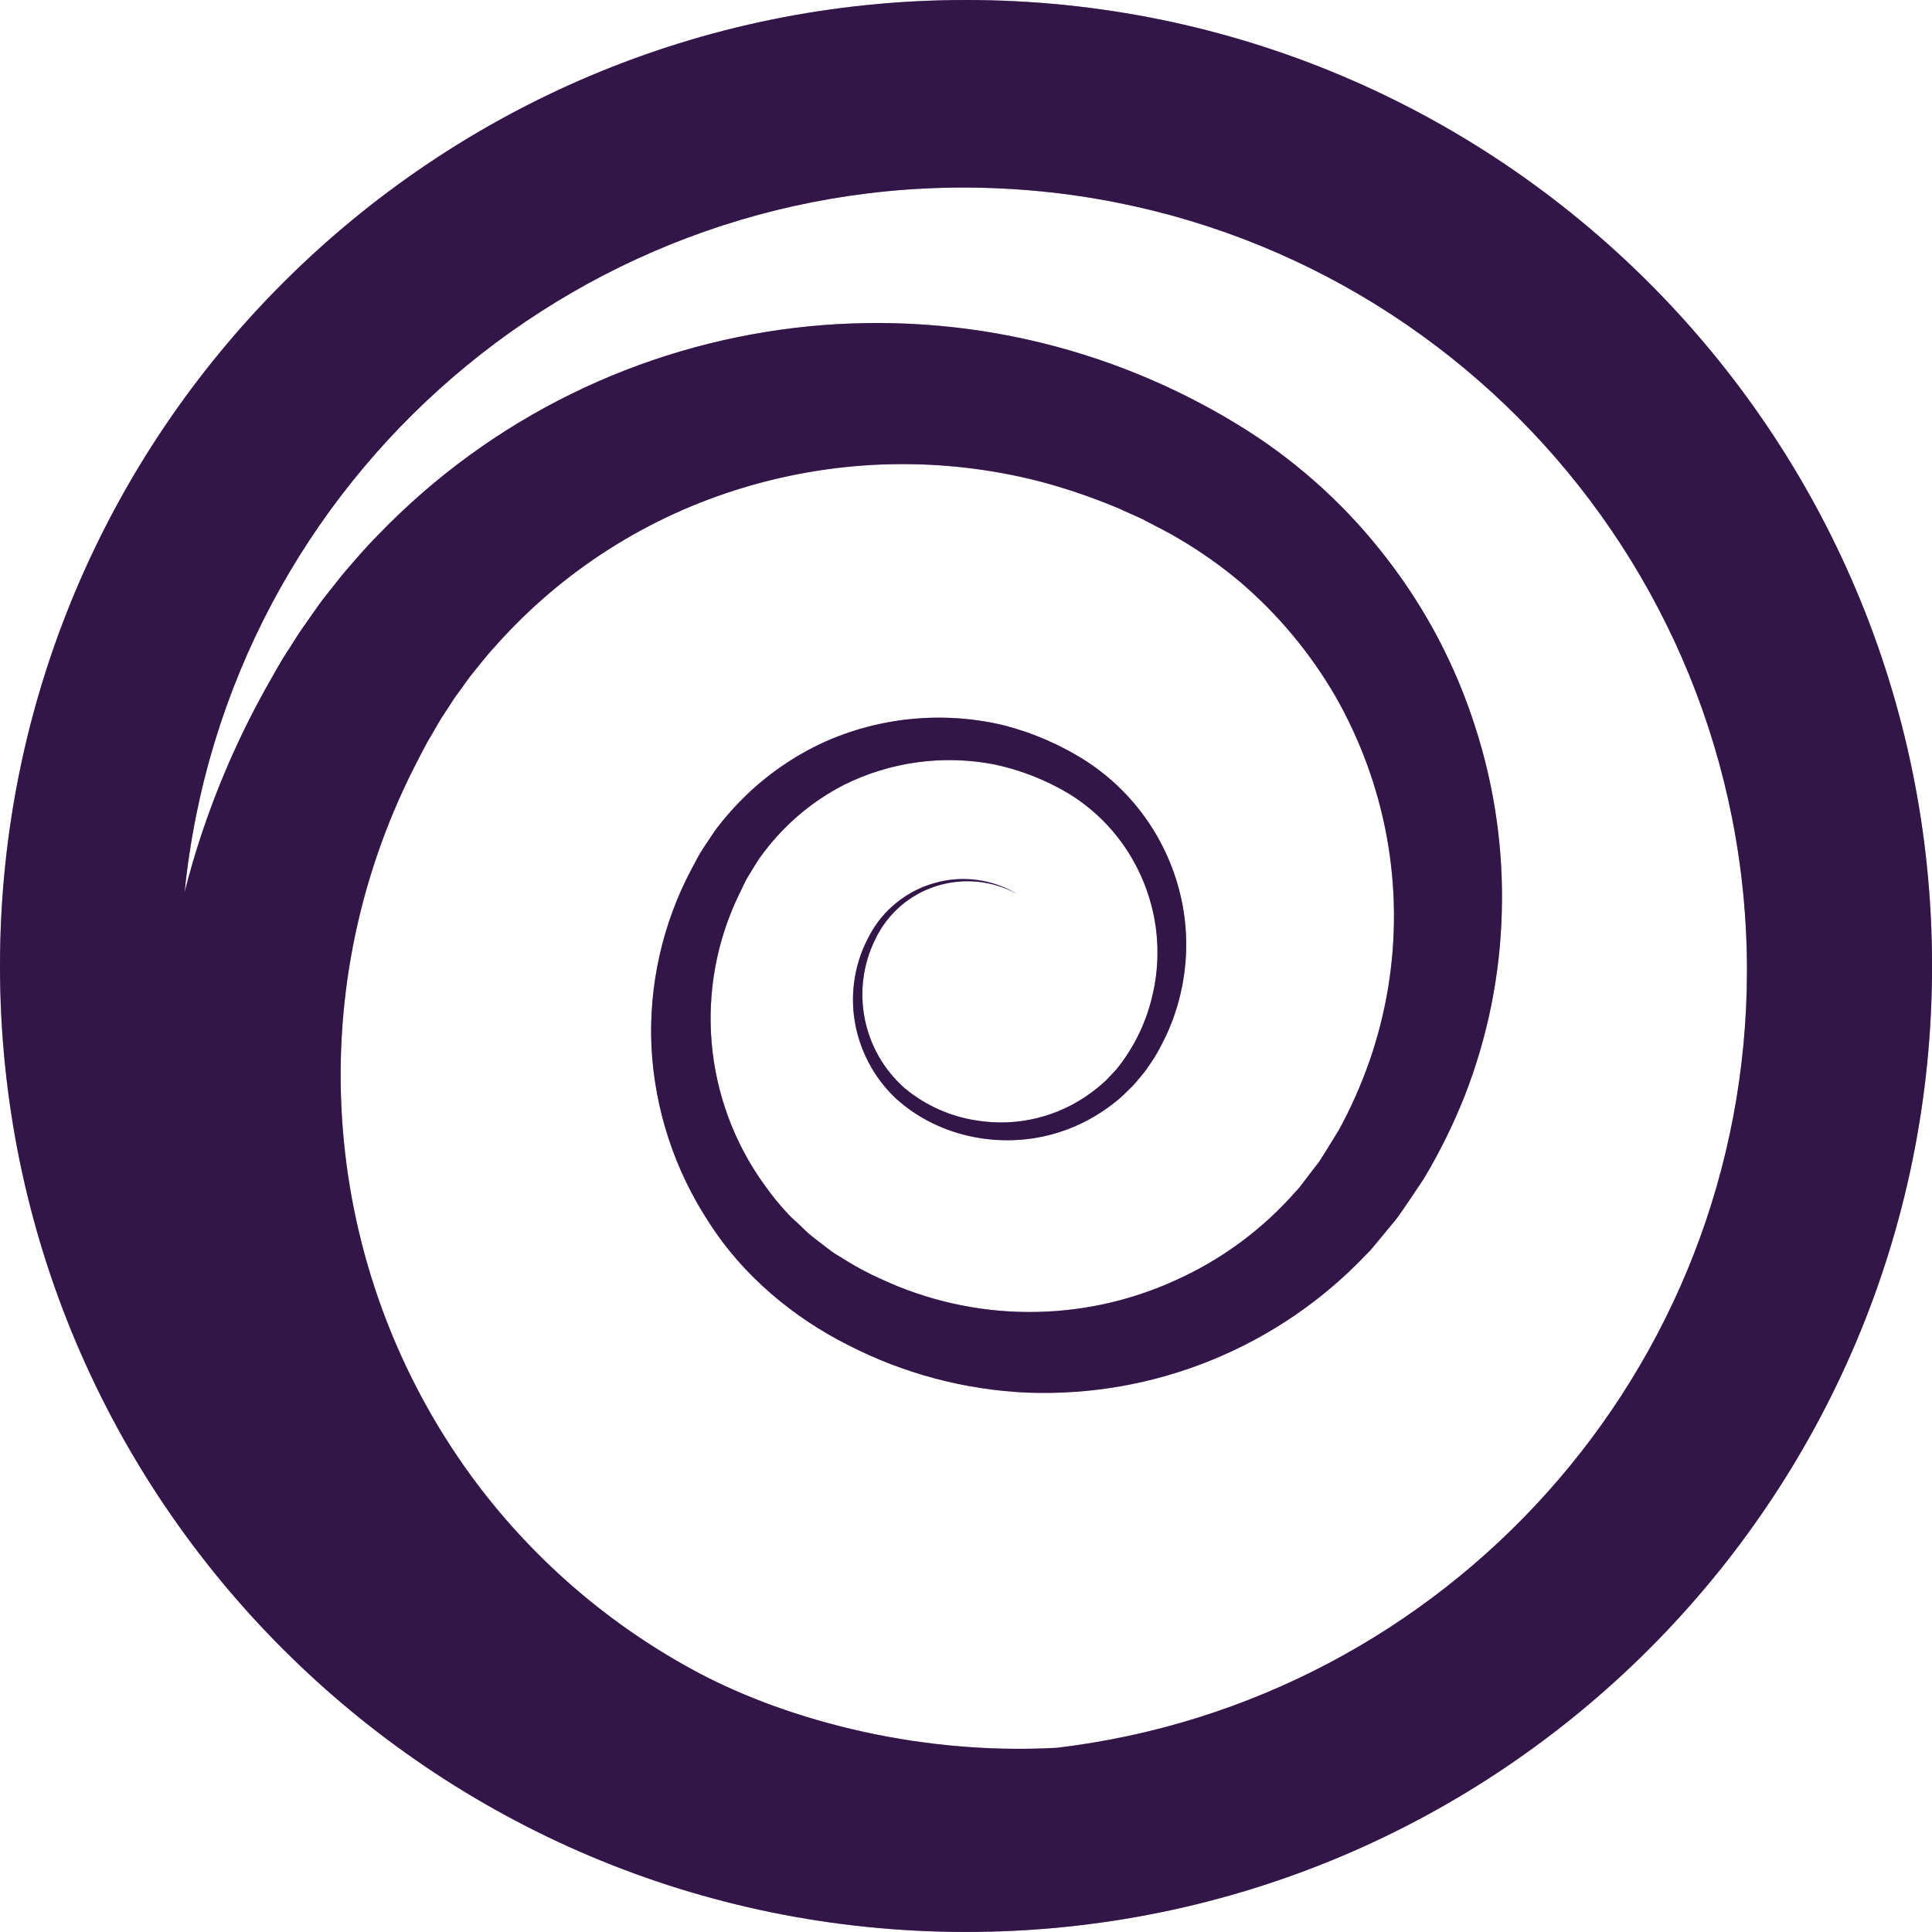
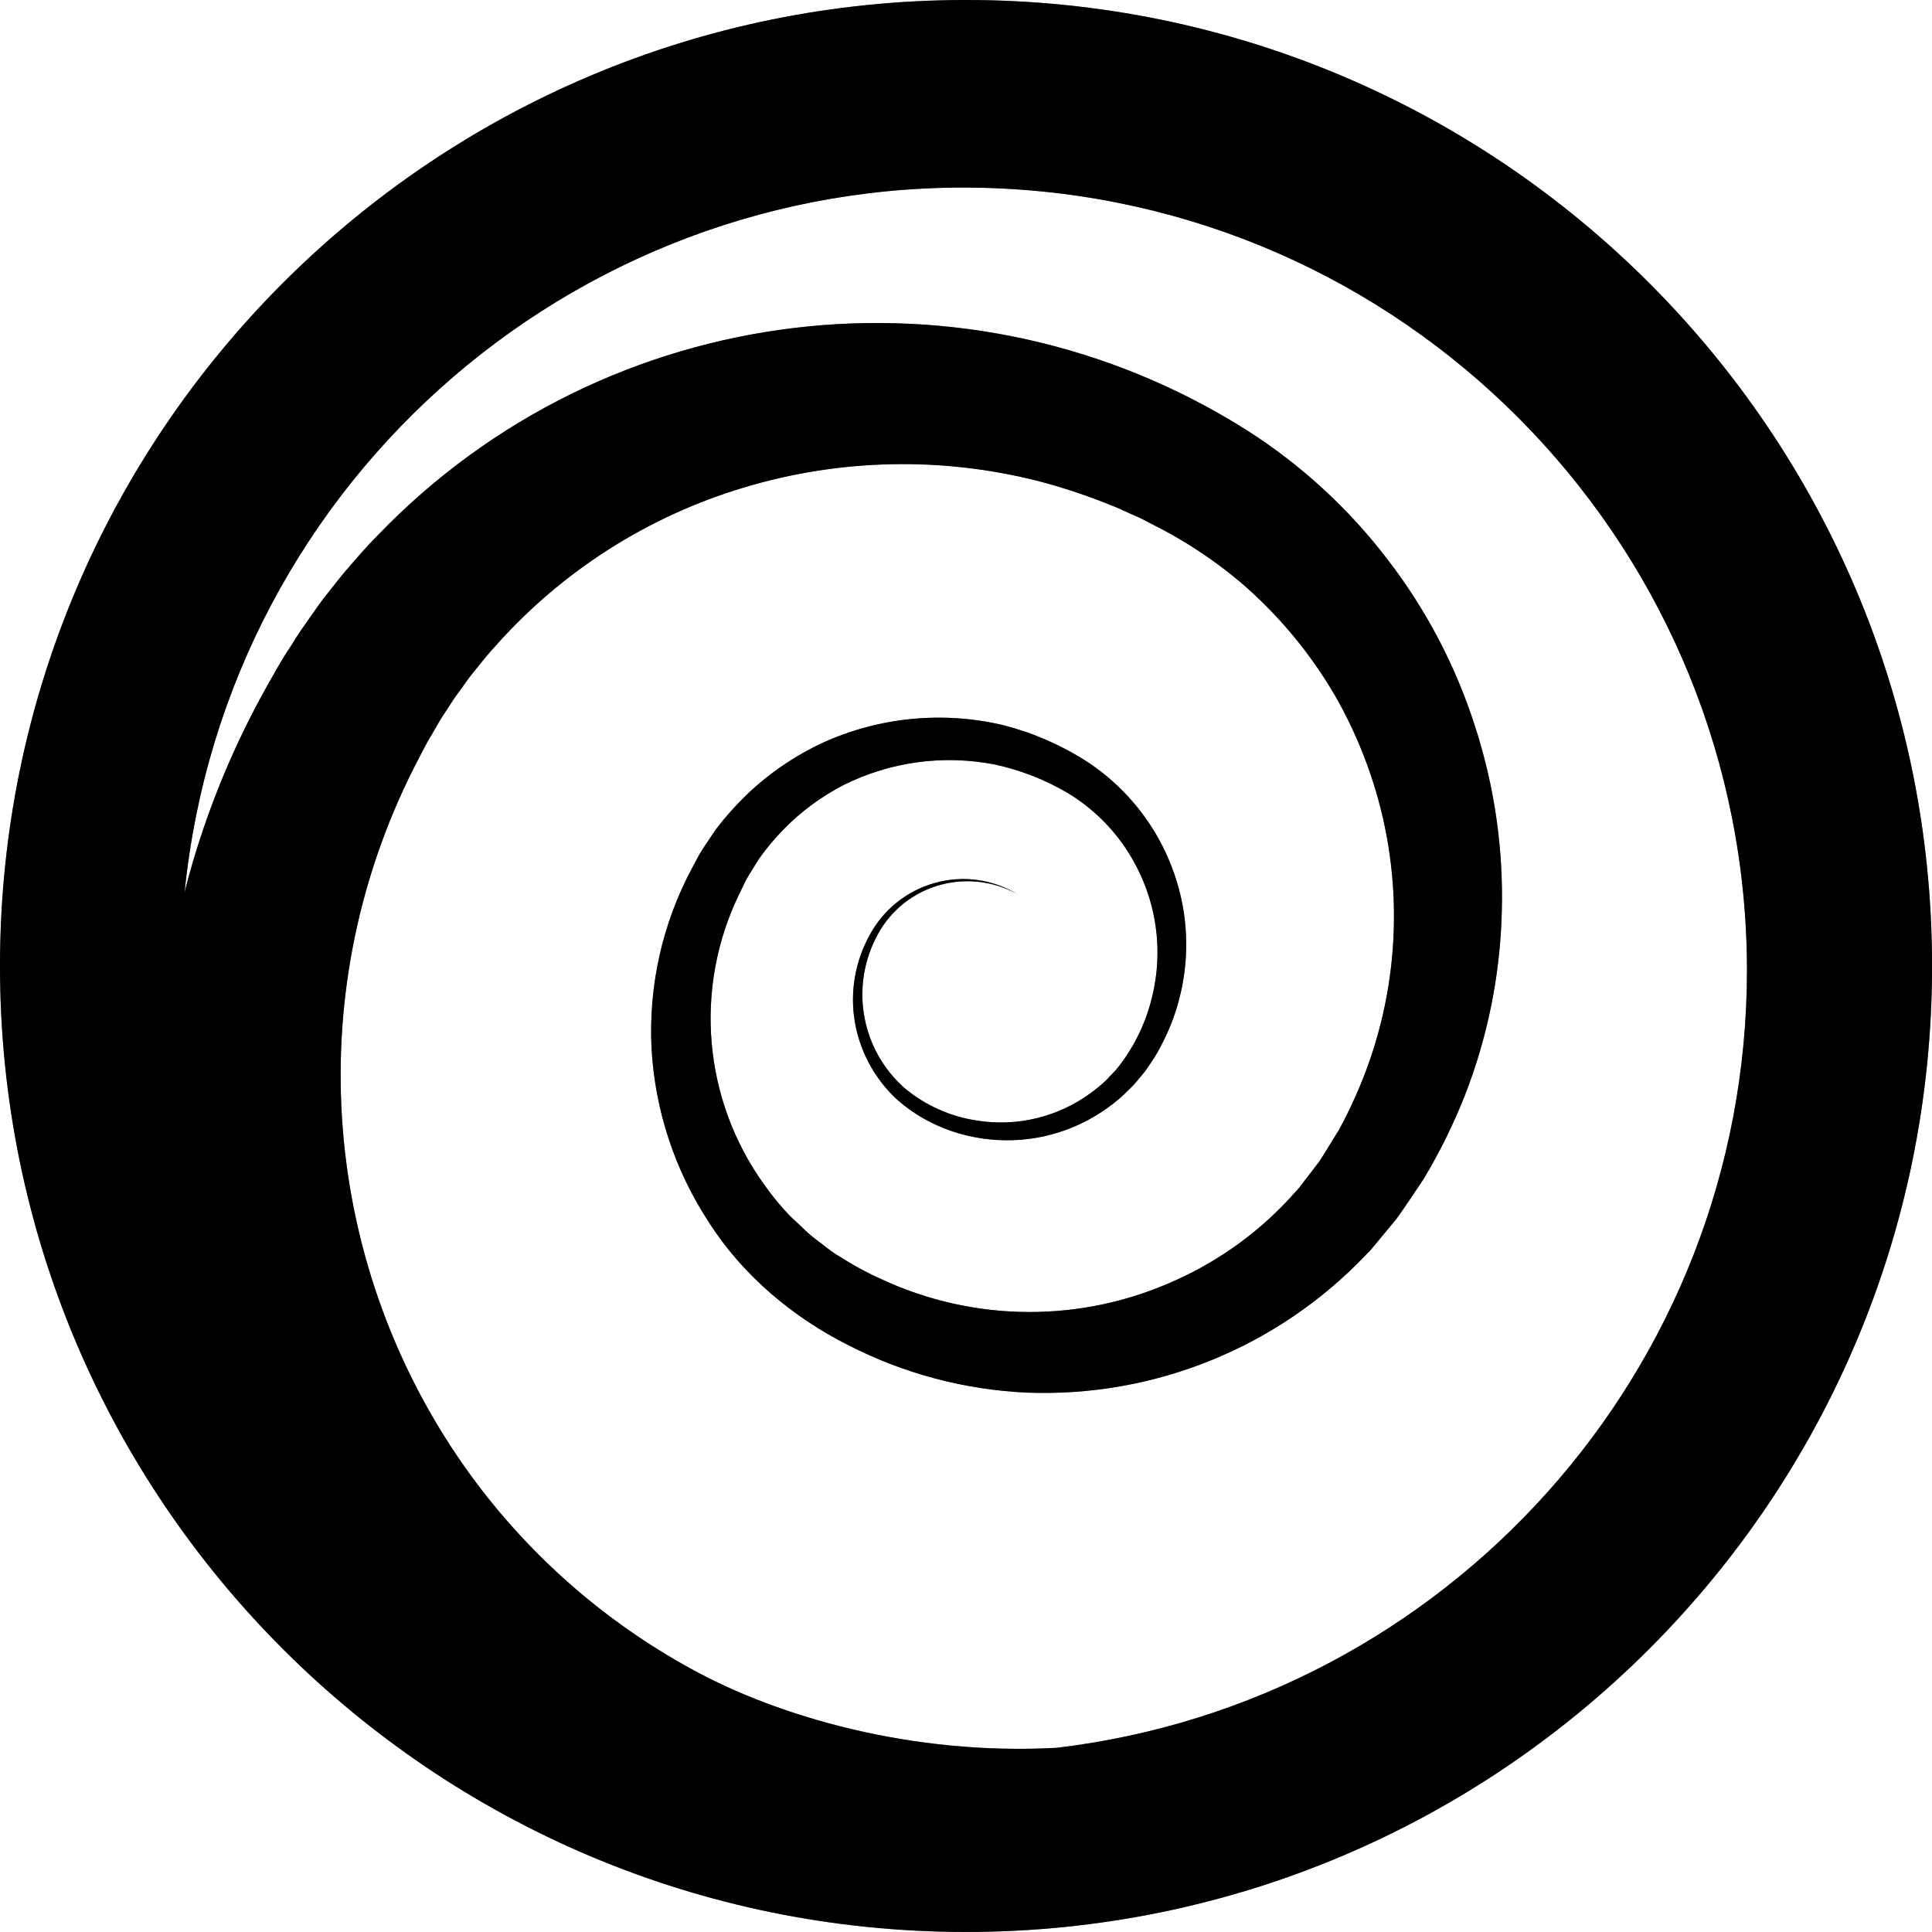
<svg xmlns="http://www.w3.org/2000/svg" id="Laag_1" data-name="Laag 1" viewBox="0 0 420.81 420.81">
  <defs>
-     <style>.cls-1{fill:#662d91;}.cls-2{opacity:0.5;}</style>
+     <style>.cls-1{fill:currentColor;}.cls-2{opacity:0.5;}</style>
  </defs>
-   <path class="cls-1" d="M210.31.2C94.1.2-.1,94.4-.1,210.61S94.1,421,210.31,421s210.41-94.2,210.41-210.4S326.51.2,210.31.2Zm19.77,380.69c-31.63,1.74-61-6.85-79.87-17.32a146.69,146.69,0,0,1-47.68-41.89A148.28,148.28,0,0,1,90.06,167.44c1.28-2.42,2.48-5,3.87-7.21.68-1.15,1.31-2.33,2-3.46l2.19-3.35c.7-1.15,1.52-2.21,2.3-3.29s1.54-2.19,2.38-3.23c1.69-2.07,3.32-4.2,5.15-6.15a117.3,117.3,0,0,1,53.87-34.33,119.94,119.94,0,0,1,64.67-1.33,129.22,129.22,0,0,1,15.63,5.25c1.3.47,2.52,1.11,3.79,1.66s2.54,1.09,3.75,1.76c2.45,1.28,4.95,2.51,7.22,3.9A97.51,97.51,0,0,1,270.07,127a96.64,96.64,0,0,1,20.66,24.79,97.4,97.4,0,0,1,6.88,14.79,96,96,0,0,1,.62,64.61,101.35,101.35,0,0,1-6.74,15.2c-1.45,2.28-2.81,4.63-4.3,6.89l-2.48,3.22-1.23,1.62a11.51,11.51,0,0,1-1.31,1.56A76.48,76.48,0,0,1,256.08,279a76.51,76.51,0,0,1-64.35-.25,61.91,61.91,0,0,1-7.36-3.88c-1.14-.74-2.36-1.39-3.46-2.19l-3.26-2.5a27.28,27.28,0,0,1-3.09-2.7c-1-1-2.05-1.83-3-2.85a61.44,61.44,0,0,1-5.2-6.39A62,62,0,0,1,161,194.75c.65-1.24,1.17-2.59,1.91-3.76l2.17-3.53a53.9,53.9,0,0,1,5.28-6.4,50.78,50.78,0,0,1,13.34-9.9,51.53,51.53,0,0,1,32.88-4.44,53.51,53.51,0,0,1,15.81,6.16,40.29,40.29,0,0,1,12.24,11.42,41.13,41.13,0,0,1,6.62,15.55,40.51,40.51,0,0,1-.31,17.05,39.74,39.74,0,0,1-7.28,15.47,13.64,13.64,0,0,1-1.41,1.62c-.49.52-1,1.06-1.48,1.56a36.07,36.07,0,0,1-3.31,2.73,33,33,0,0,1-24.69,6,31.92,31.92,0,0,1-15.83-7.07,27.18,27.18,0,0,1-6.4-32.42,22.06,22.06,0,0,1,13.19-11.56,22.39,22.39,0,0,1,17.74,1.71,22.77,22.77,0,0,0-18-2.41A23.15,23.15,0,0,0,189.2,204.1a29,29,0,0,0-3.14,18.47,29.84,29.84,0,0,0,8.87,16.79c9.58,8.81,24,11.48,36.43,7.2a37.69,37.69,0,0,0,8.78-4.37,39.13,39.13,0,0,0,3.93-3c.61-.55,1.19-1.14,1.78-1.72a15.94,15.94,0,0,0,1.69-1.8l1.59-1.91c.51-.65.94-1.36,1.41-2a34.87,34.87,0,0,0,2.48-4.25,44.92,44.92,0,0,0,3.57-9.14,47,47,0,0,0,1.13-19.61,48,48,0,0,0-21.06-32.67,62.19,62.19,0,0,0-18.18-7.93,61.16,61.16,0,0,0-39.25,3.76,61.79,61.79,0,0,0-16.67,11.36,65.91,65.91,0,0,0-6.76,7.59L153,185.06c-.95,1.42-1.63,2.92-2.45,4.38a75.3,75.3,0,0,0-8.75,38.86,76.8,76.8,0,0,0,12.55,38.19c7.31,11.49,18.36,20.71,30.36,26.72a94.6,94.6,0,0,0,38.94,10.32,96.79,96.79,0,0,0,73.75-30,17.53,17.53,0,0,0,1.75-1.91l1.65-2,3.31-4c2-2.78,3.89-5.69,5.83-8.56a123.08,123.08,0,0,0,9-18.21A118.22,118.22,0,0,0,327,199a119.9,119.9,0,0,0-5.79-40.49A118.87,118.87,0,0,0,302.08,122a119,119,0,0,0-30.47-28A150.83,150.83,0,0,0,82.23,116.74c-2.47,2.46-4.72,5.12-7,7.75-1.14,1.31-2.18,2.71-3.28,4.07s-2.18,2.73-3.16,4.17l-3,4.27c-1,1.43-1.9,2.92-2.84,4.39-2,2.94-3.53,5.9-5.24,8.87a185.44,185.44,0,0,0-15.84,37.8c-.63,2.14-1.21,4.3-1.76,6.47a170.58,170.58,0,0,1,340.3,17C380.36,298.89,314.71,370.85,230.08,380.89Z" transform="translate(0.1 -0.2)" />
+   <path fill="currentColor" class="cls-1" d="M210.31.2C94.1.2-.1,94.4-.1,210.61S94.1,421,210.31,421s210.41-94.2,210.41-210.4S326.51.2,210.31.2Zm19.77,380.69c-31.63,1.74-61-6.85-79.87-17.32a146.69,146.69,0,0,1-47.68-41.89A148.28,148.28,0,0,1,90.06,167.44c1.28-2.42,2.48-5,3.87-7.21.68-1.15,1.31-2.33,2-3.46l2.19-3.35c.7-1.15,1.52-2.21,2.3-3.29s1.54-2.19,2.38-3.23c1.69-2.07,3.32-4.2,5.15-6.15a117.3,117.3,0,0,1,53.87-34.33,119.94,119.94,0,0,1,64.67-1.33,129.22,129.22,0,0,1,15.63,5.25c1.3.47,2.52,1.11,3.79,1.66s2.54,1.09,3.75,1.76c2.45,1.28,4.95,2.51,7.22,3.9A97.51,97.51,0,0,1,270.07,127a96.64,96.64,0,0,1,20.66,24.79,97.4,97.4,0,0,1,6.88,14.79,96,96,0,0,1,.62,64.61,101.35,101.35,0,0,1-6.74,15.2c-1.45,2.28-2.81,4.63-4.3,6.89l-2.48,3.22-1.23,1.62a11.51,11.51,0,0,1-1.31,1.56A76.48,76.48,0,0,1,256.08,279a76.51,76.51,0,0,1-64.35-.25,61.91,61.91,0,0,1-7.36-3.88c-1.14-.74-2.36-1.39-3.46-2.19l-3.26-2.5a27.28,27.28,0,0,1-3.09-2.7c-1-1-2.05-1.83-3-2.85a61.44,61.44,0,0,1-5.2-6.39A62,62,0,0,1,161,194.75c.65-1.24,1.17-2.59,1.91-3.76l2.17-3.53a53.9,53.9,0,0,1,5.28-6.4,50.78,50.78,0,0,1,13.34-9.9,51.53,51.53,0,0,1,32.88-4.44,53.51,53.51,0,0,1,15.81,6.16,40.29,40.29,0,0,1,12.24,11.42,41.13,41.13,0,0,1,6.62,15.55,40.51,40.51,0,0,1-.31,17.05,39.74,39.74,0,0,1-7.28,15.47,13.64,13.64,0,0,1-1.41,1.62c-.49.52-1,1.06-1.48,1.56a36.07,36.07,0,0,1-3.31,2.73,33,33,0,0,1-24.69,6,31.92,31.92,0,0,1-15.83-7.07,27.18,27.18,0,0,1-6.4-32.42,22.06,22.06,0,0,1,13.19-11.56,22.39,22.39,0,0,1,17.74,1.71,22.77,22.77,0,0,0-18-2.41A23.15,23.15,0,0,0,189.2,204.1a29,29,0,0,0-3.14,18.47,29.84,29.84,0,0,0,8.87,16.79c9.58,8.81,24,11.48,36.43,7.2a37.69,37.69,0,0,0,8.78-4.37,39.13,39.13,0,0,0,3.93-3c.61-.55,1.19-1.14,1.78-1.72a15.94,15.94,0,0,0,1.69-1.8l1.59-1.91c.51-.65.94-1.36,1.41-2a34.87,34.87,0,0,0,2.48-4.25,44.92,44.92,0,0,0,3.57-9.14,47,47,0,0,0,1.13-19.61,48,48,0,0,0-21.06-32.67,62.19,62.19,0,0,0-18.18-7.93,61.16,61.16,0,0,0-39.25,3.76,61.79,61.79,0,0,0-16.67,11.36,65.91,65.91,0,0,0-6.76,7.59L153,185.06c-.95,1.42-1.63,2.92-2.45,4.38a75.3,75.3,0,0,0-8.75,38.86,76.8,76.8,0,0,0,12.55,38.19c7.31,11.49,18.36,20.71,30.36,26.72a94.6,94.6,0,0,0,38.94,10.32,96.79,96.79,0,0,0,73.75-30,17.53,17.53,0,0,0,1.75-1.91l1.65-2,3.31-4c2-2.78,3.89-5.69,5.83-8.56a123.08,123.08,0,0,0,9-18.21A118.22,118.22,0,0,0,327,199a119.9,119.9,0,0,0-5.79-40.49A118.87,118.87,0,0,0,302.08,122a119,119,0,0,0-30.47-28A150.83,150.83,0,0,0,82.23,116.74c-2.47,2.46-4.72,5.12-7,7.75-1.14,1.31-2.18,2.71-3.28,4.07s-2.18,2.73-3.16,4.17l-3,4.27c-1,1.43-1.9,2.92-2.84,4.39-2,2.94-3.53,5.9-5.24,8.87a185.44,185.44,0,0,0-15.84,37.8c-.63,2.14-1.21,4.3-1.76,6.47a170.58,170.58,0,0,1,340.3,17C380.36,298.89,314.71,370.85,230.08,380.89Z" transform="translate(0.1 -0.2)" />
  <path class="cls-2" d="M210.31.2C94.1.2-.1,94.4-.1,210.61S94.1,421,210.31,421s210.41-94.2,210.41-210.4S326.51.2,210.31.2Zm19.77,380.69c-31.63,1.74-61-6.85-79.87-17.32a146.69,146.69,0,0,1-47.68-41.89A148.28,148.28,0,0,1,90.06,167.44c1.28-2.42,2.48-5,3.87-7.21.68-1.15,1.31-2.33,2-3.46l2.19-3.35c.7-1.15,1.52-2.21,2.3-3.29s1.54-2.19,2.38-3.23c1.69-2.07,3.32-4.2,5.15-6.15a117.3,117.3,0,0,1,53.87-34.33,119.94,119.94,0,0,1,64.67-1.33,129.22,129.22,0,0,1,15.63,5.25c1.3.47,2.52,1.11,3.79,1.66s2.54,1.09,3.75,1.76c2.45,1.28,4.95,2.51,7.22,3.9A97.51,97.51,0,0,1,270.07,127a96.64,96.64,0,0,1,20.66,24.79,97.4,97.4,0,0,1,6.88,14.79,96,96,0,0,1,.62,64.61,101.35,101.35,0,0,1-6.74,15.2c-1.45,2.28-2.81,4.63-4.3,6.89l-2.48,3.22-1.23,1.62a11.51,11.51,0,0,1-1.31,1.56A76.48,76.48,0,0,1,256.08,279a76.51,76.51,0,0,1-64.35-.25,61.91,61.91,0,0,1-7.36-3.88c-1.14-.74-2.36-1.39-3.46-2.19l-3.26-2.5a27.28,27.28,0,0,1-3.09-2.7c-1-1-2.05-1.83-3-2.85a61.44,61.44,0,0,1-5.2-6.39A62,62,0,0,1,161,194.75c.65-1.24,1.17-2.59,1.91-3.76l2.17-3.53a53.9,53.9,0,0,1,5.28-6.4,50.78,50.78,0,0,1,13.34-9.9,51.53,51.53,0,0,1,32.88-4.44,53.51,53.51,0,0,1,15.81,6.16,40.29,40.29,0,0,1,12.24,11.42,41.13,41.13,0,0,1,6.62,15.55,40.51,40.51,0,0,1-.31,17.05,39.74,39.74,0,0,1-7.28,15.47,13.64,13.64,0,0,1-1.41,1.62c-.49.52-1,1.06-1.48,1.56a36.07,36.07,0,0,1-3.31,2.73,33,33,0,0,1-24.69,6,31.92,31.92,0,0,1-15.83-7.07,27.18,27.18,0,0,1-6.4-32.42,22.06,22.06,0,0,1,13.19-11.56,22.39,22.39,0,0,1,17.74,1.71,22.77,22.77,0,0,0-18-2.41A23.15,23.15,0,0,0,189.2,204.1a29,29,0,0,0-3.14,18.47,29.84,29.84,0,0,0,8.87,16.79c9.58,8.81,24,11.48,36.43,7.2a37.69,37.69,0,0,0,8.78-4.37,39.13,39.13,0,0,0,3.93-3c.61-.55,1.19-1.14,1.78-1.72a15.94,15.94,0,0,0,1.69-1.8l1.59-1.91c.51-.65.94-1.36,1.41-2a34.87,34.87,0,0,0,2.48-4.25,44.92,44.92,0,0,0,3.57-9.14,47,47,0,0,0,1.13-19.61,48,48,0,0,0-21.06-32.67,62.19,62.19,0,0,0-18.18-7.93,61.16,61.16,0,0,0-39.25,3.76,61.79,61.79,0,0,0-16.67,11.36,65.91,65.91,0,0,0-6.76,7.59L153,185.06c-.95,1.42-1.63,2.92-2.45,4.38a75.3,75.3,0,0,0-8.75,38.86,76.8,76.8,0,0,0,12.55,38.19c7.31,11.49,18.36,20.71,30.36,26.72a94.6,94.6,0,0,0,38.94,10.32,96.79,96.79,0,0,0,73.75-30,17.53,17.53,0,0,0,1.75-1.91l1.65-2,3.31-4c2-2.78,3.89-5.69,5.83-8.56a123.08,123.08,0,0,0,9-18.21A118.22,118.22,0,0,0,327,199a119.9,119.9,0,0,0-5.79-40.49A118.87,118.87,0,0,0,302.08,122a119,119,0,0,0-30.47-28A150.83,150.83,0,0,0,82.23,116.74c-2.47,2.46-4.72,5.12-7,7.75-1.14,1.31-2.18,2.71-3.28,4.07s-2.18,2.73-3.16,4.17l-3,4.27c-1,1.43-1.9,2.92-2.84,4.39-2,2.94-3.53,5.9-5.24,8.87a185.44,185.44,0,0,0-15.84,37.8c-.63,2.14-1.21,4.3-1.76,6.47a170.58,170.58,0,0,1,340.3,17C380.36,298.89,314.71,370.85,230.08,380.89Z" transform="translate(0.1 -0.2)" />
</svg>
